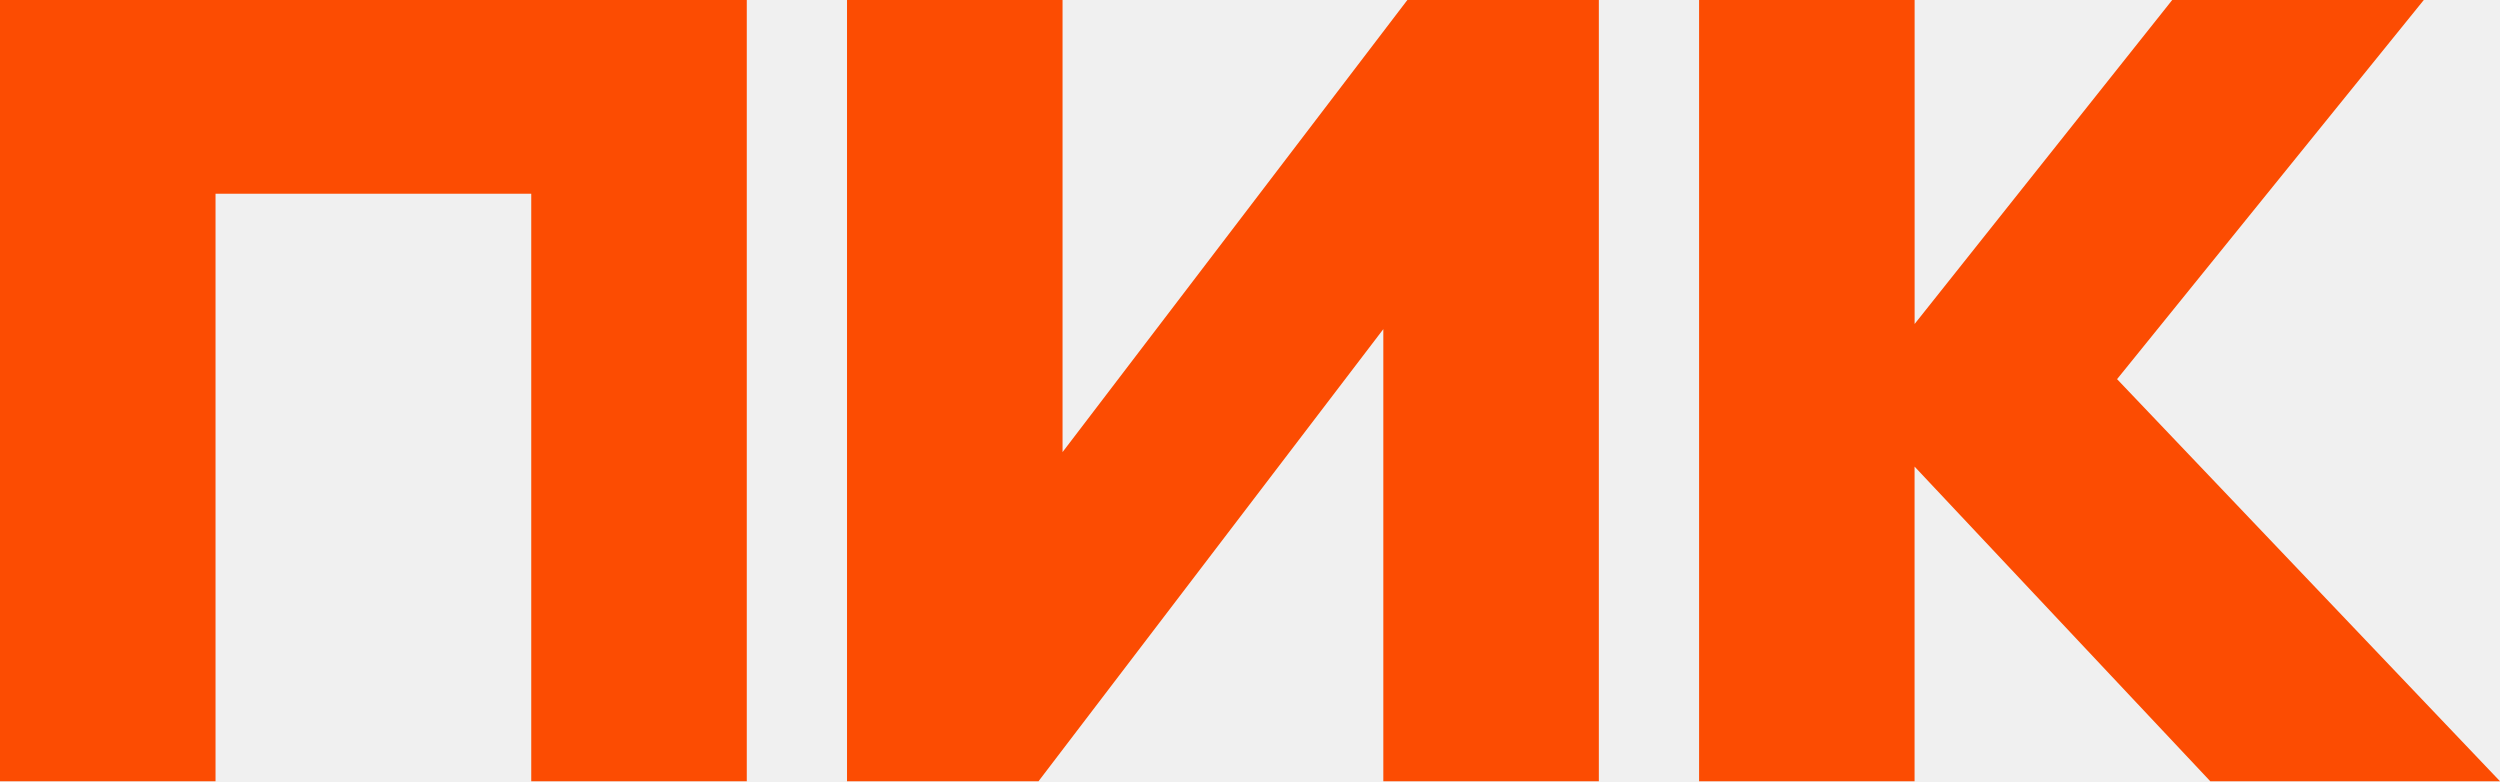
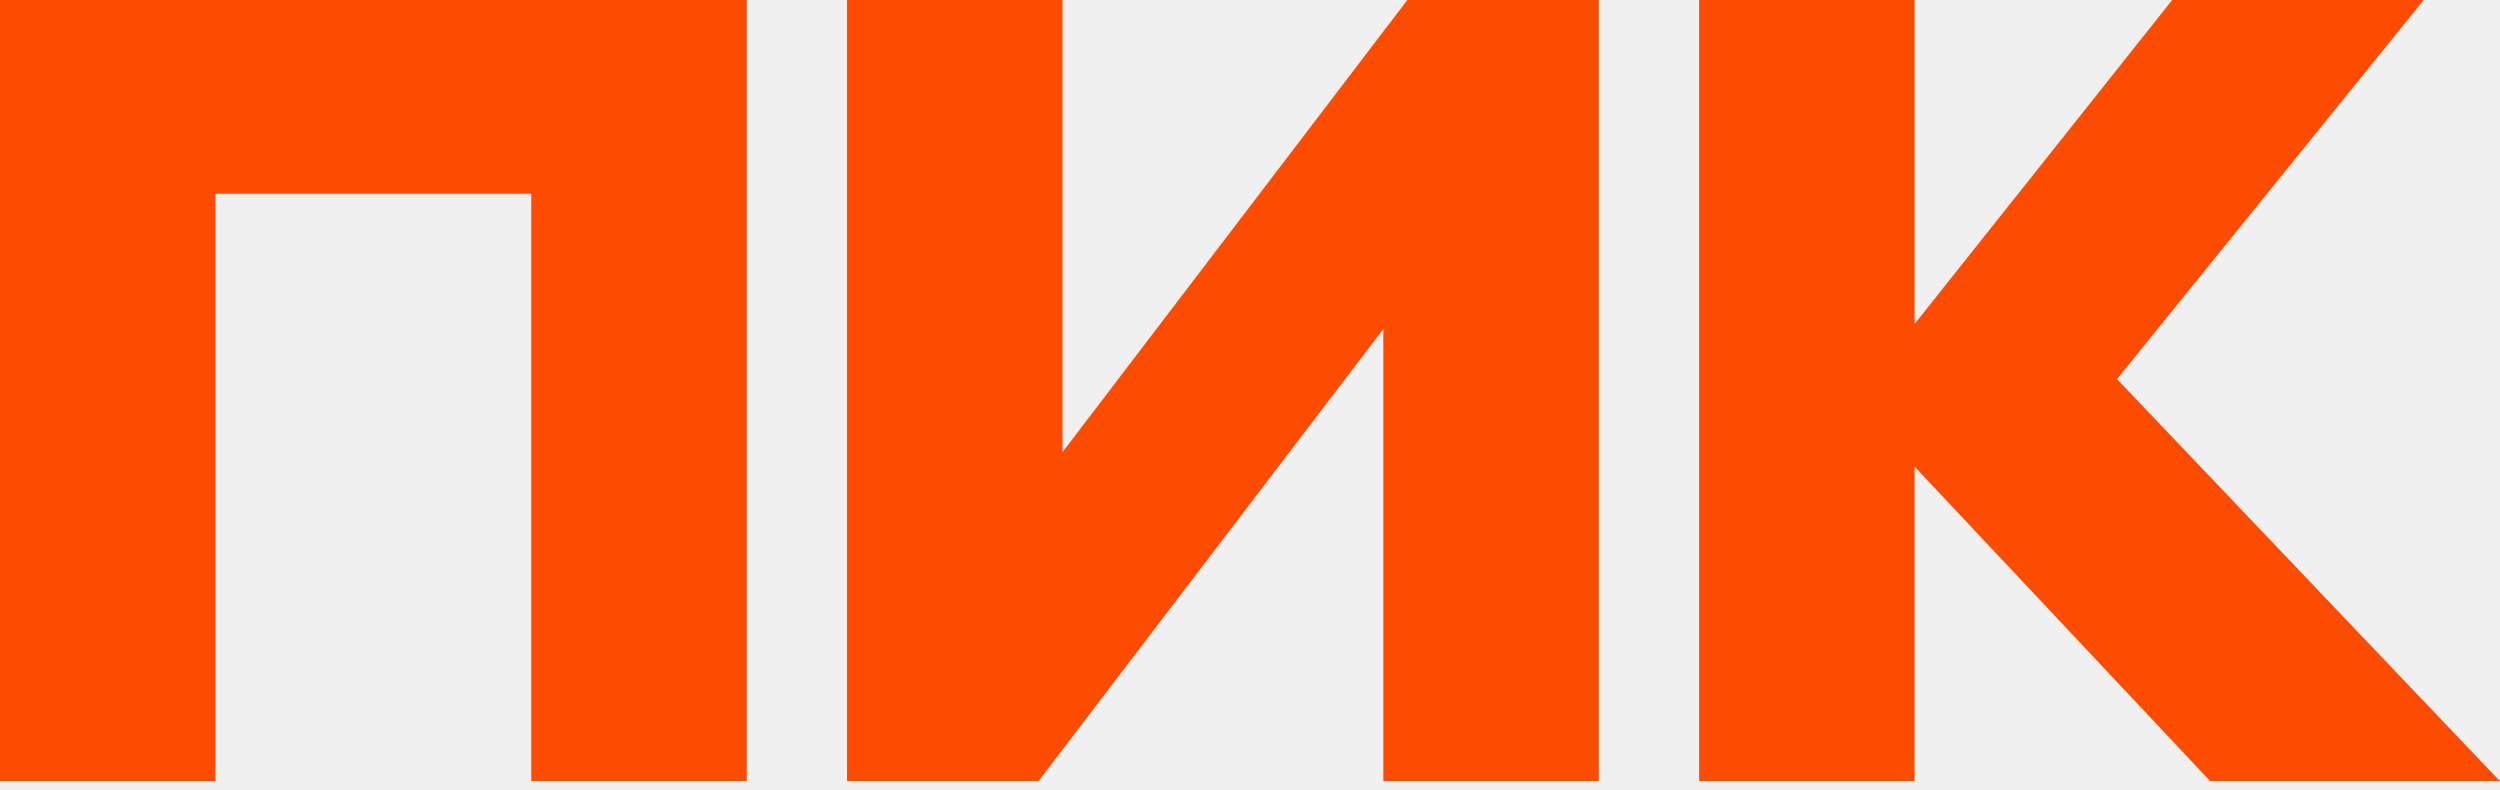
- <svg xmlns="http://www.w3.org/2000/svg" width="320" height="100" viewBox="0 0 320 100" fill="none">
-   <g clip-path="url(#clip0_9183_9319)">
-     <path d="M0 100V0H95.588V100H68V24.8H27.588V100H0ZM177.065 42.131L132.929 100H108.418V0H136.006V57.869L180.142 0H204.652V100H177.065V42.131ZM245.065 59.731V100H217.483V0H245.071V41.469L278.043 0H310.246L270.985 48.531L320 100H282.917L245.071 59.731H245.065Z" fill="#FC4C02" />
+ <svg xmlns="http://www.w3.org/2000/svg" width="190" height="60" viewBox="0 0 190 60" fill="none">
+   <mask id="mask0_9292_9558" style="mask-type:luminance" maskUnits="userSpaceOnUse" x="0" y="0" width="190" height="60">
+     <path d="M190 0H0V59.375H190V0Z" fill="white" />
+   </mask>
+   <g mask="url(#mask0_9292_9558)">
+     <path d="M0 59.375V0H56.755V59.375H40.375V14.725H16.38V59.375H0ZM105.132 25.015L78.927 59.375H64.373V0H80.754V34.359L106.959 0H121.512V59.375H105.132V25.015ZM145.507 35.465V59.375H129.131V0H145.511V24.622L165.088 0H184.209L160.897 28.815L190 59.375H167.982L145.511 35.465H145.507Z" fill="#FC4C02" />
  </g>
-   <defs>
-     <clipPath id="clip0_9183_9319">
-       <rect width="320" height="100" fill="white" />
-     </clipPath>
-   </defs>
</svg>
